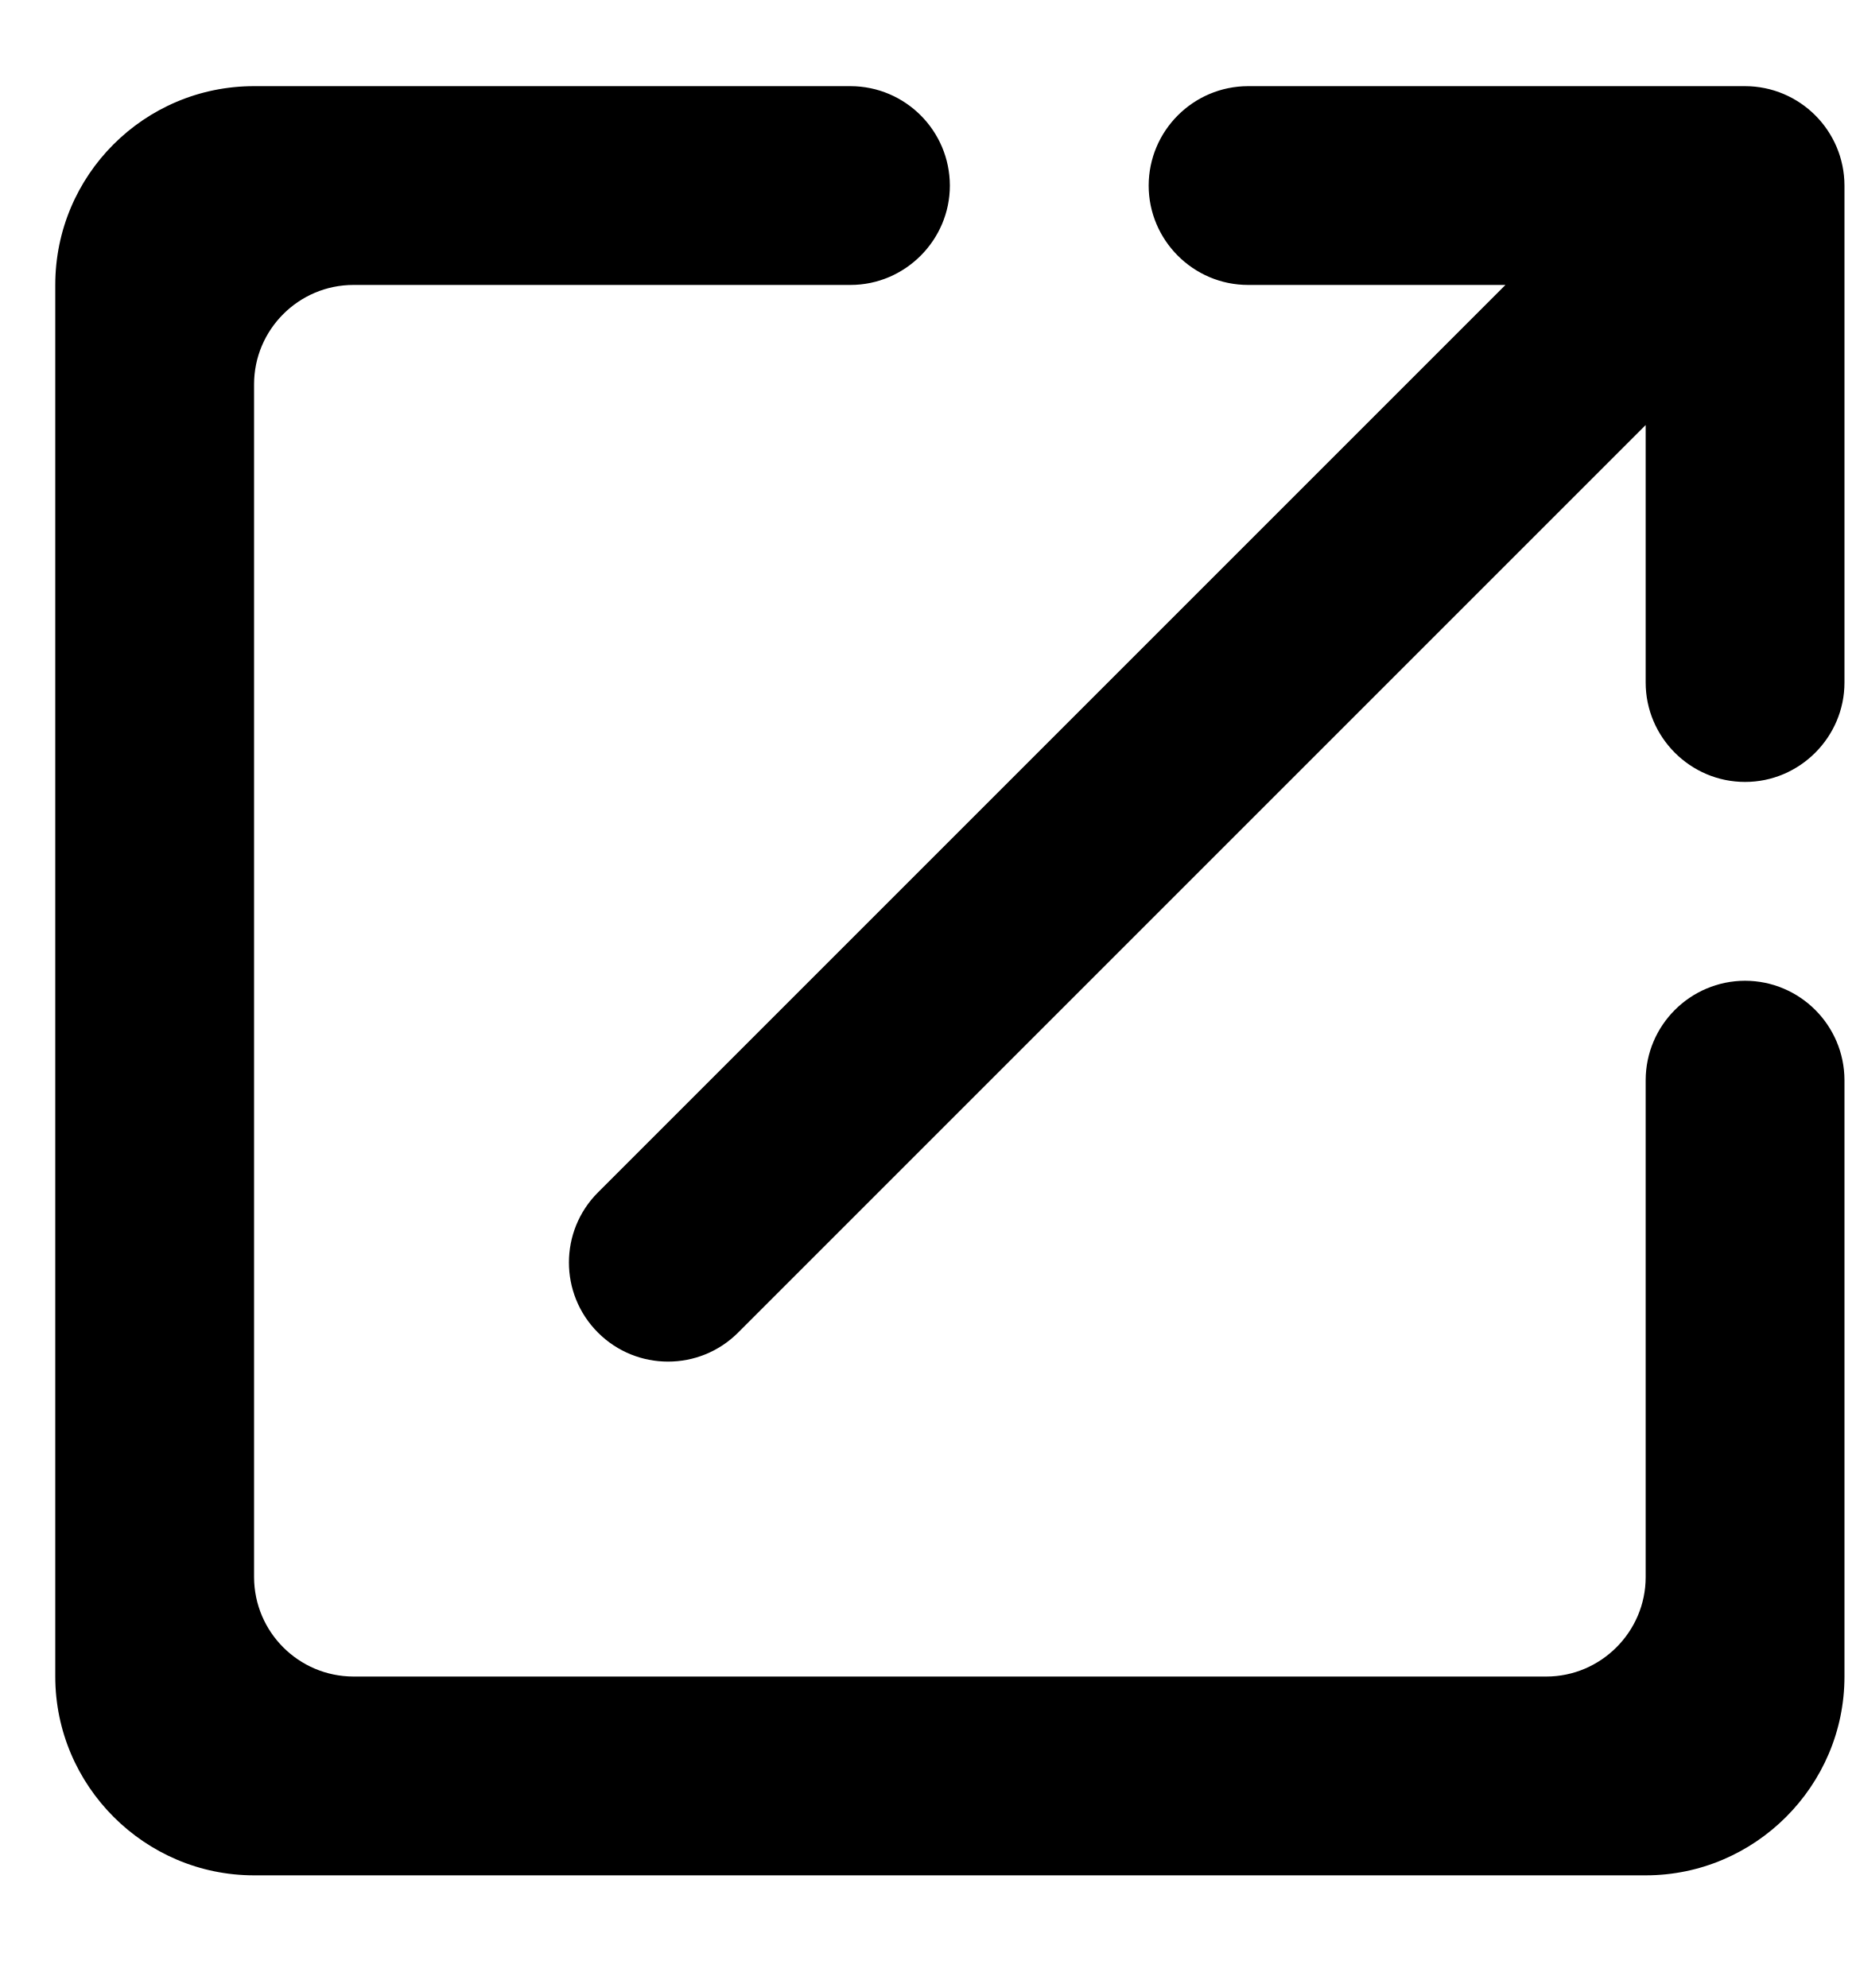
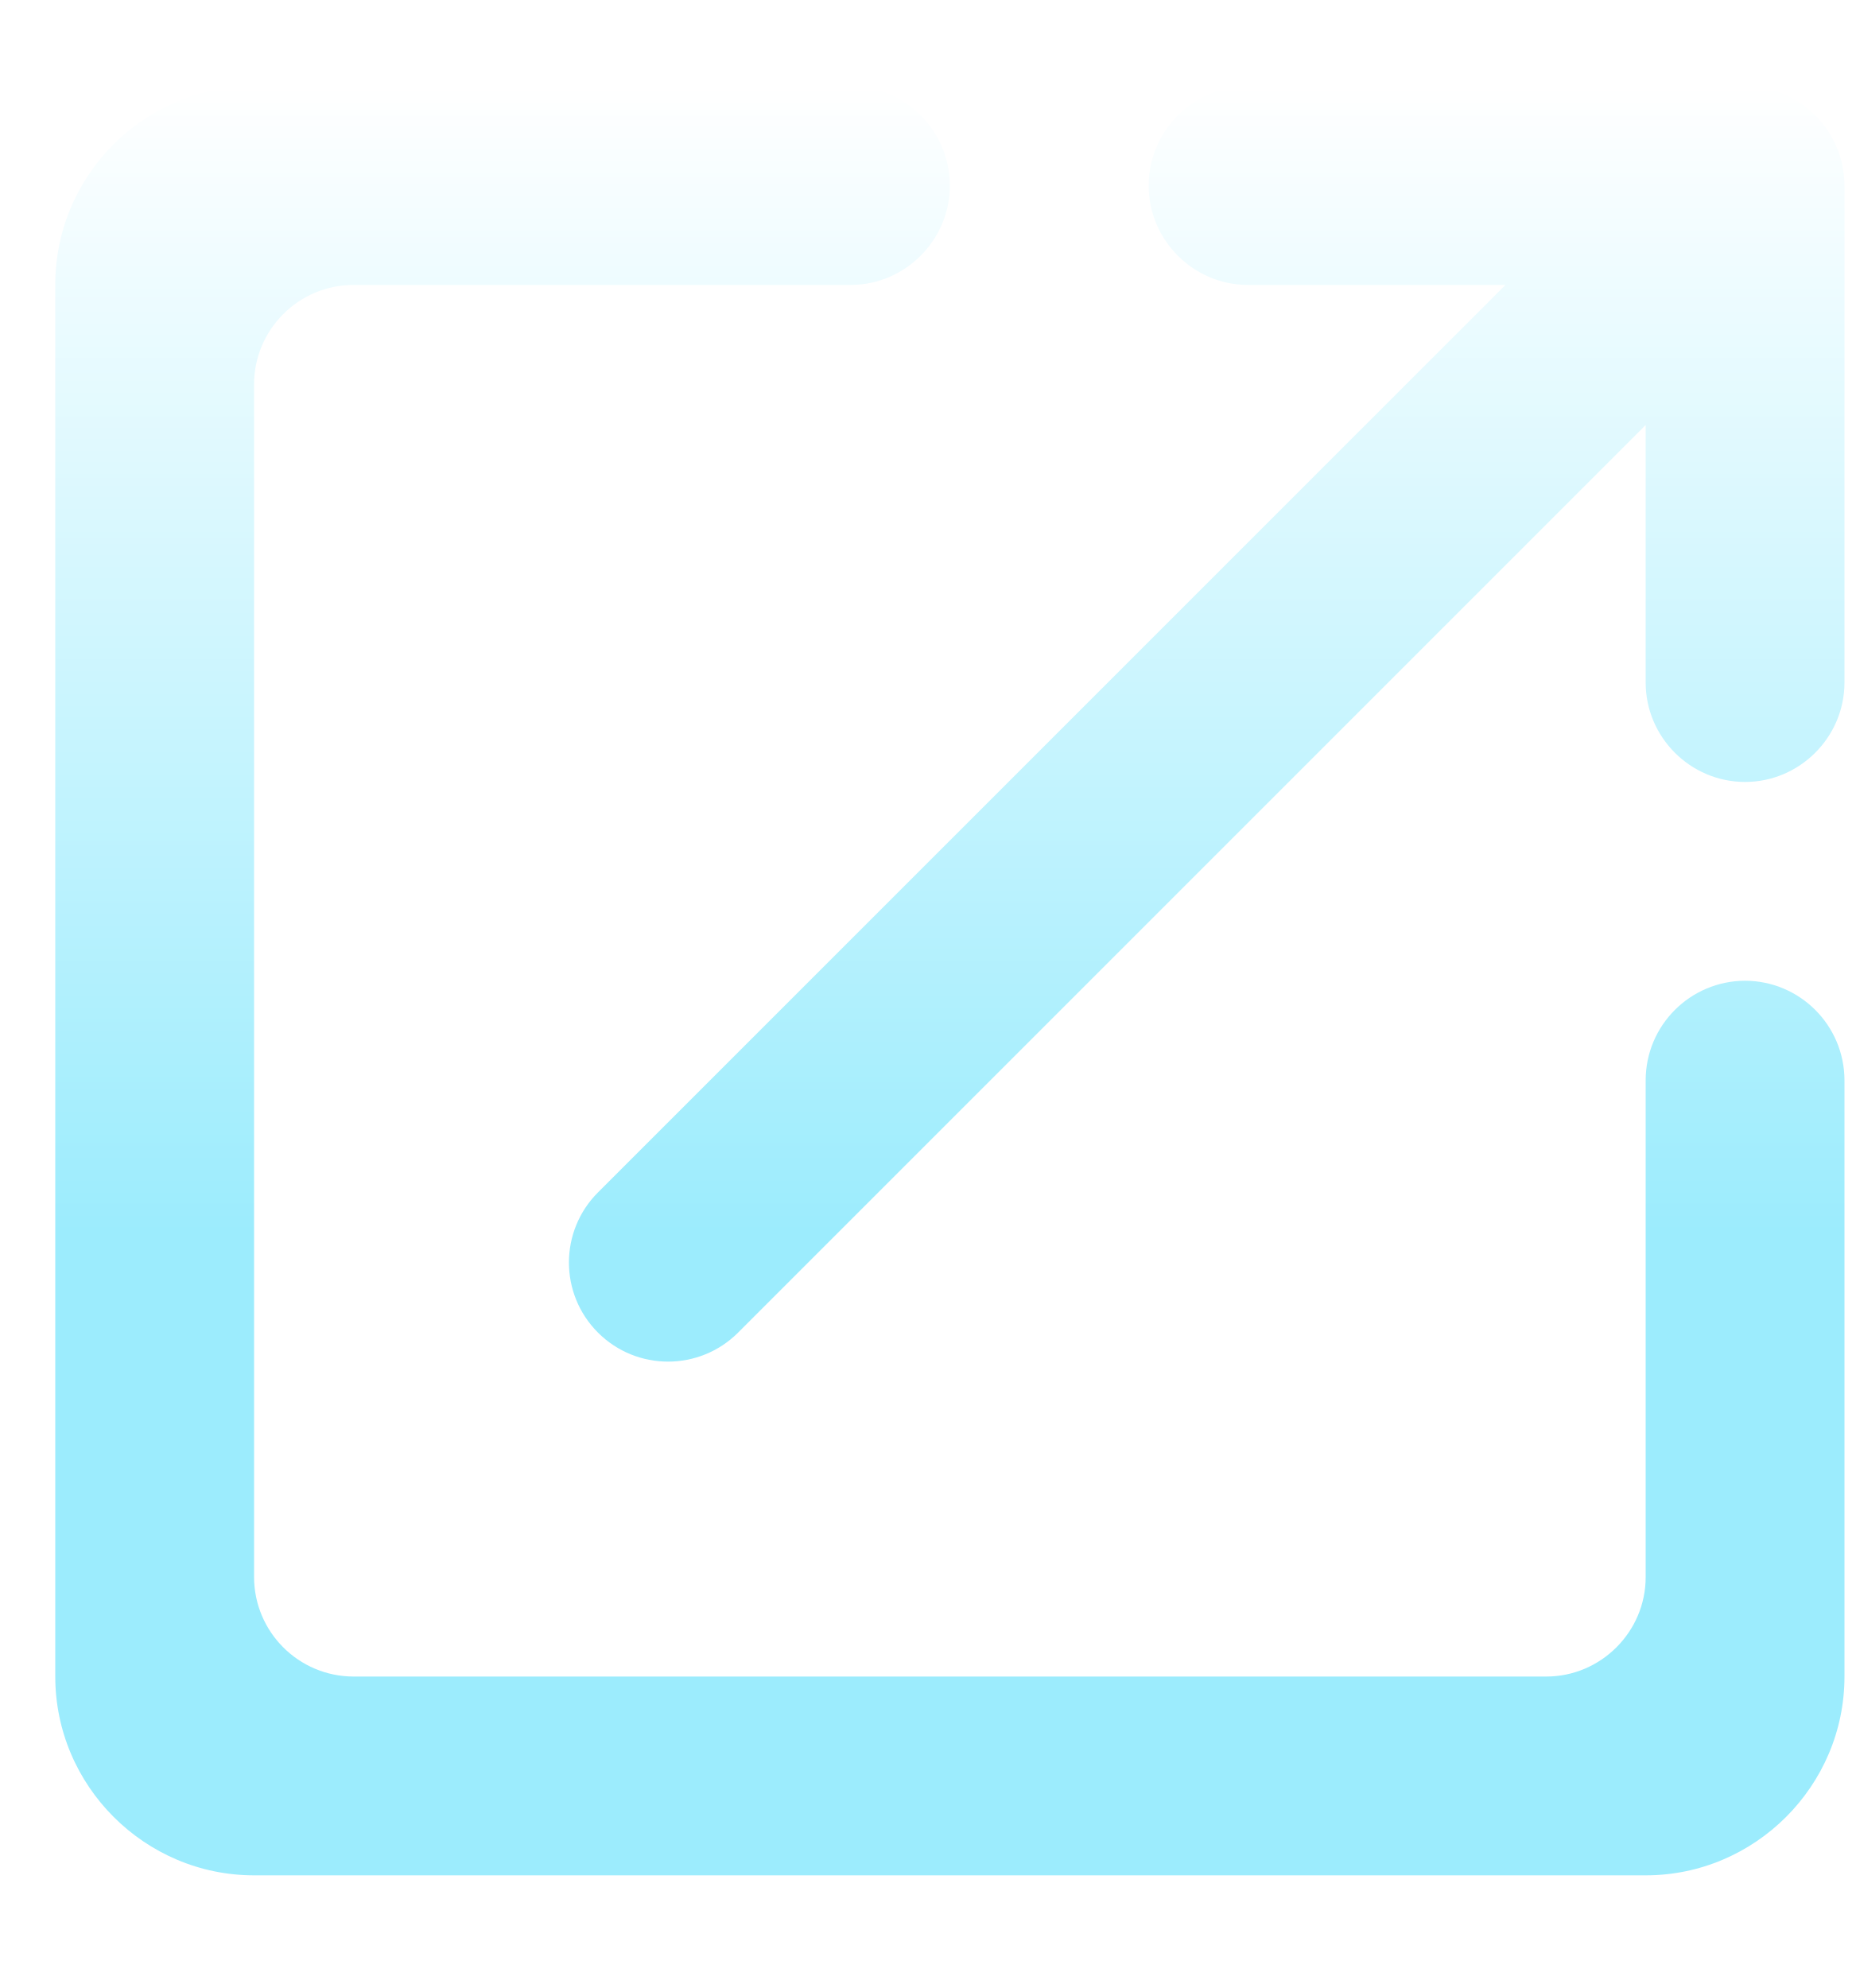
<svg xmlns="http://www.w3.org/2000/svg" width="14" height="15" fill="none">
  <path d="M11.667 12.65h-9a.752.752 0 0 1-.75-.75v-9c0-.413.337-.75.75-.75h3.75c.412 0 .75-.338.75-.75a.752.752 0 0 0-.75-.75h-4.5a1.5 1.5 0 0 0-1.5 1.5v10.5c0 .825.675 1.5 1.5 1.5h10.5c.825 0 1.5-.675 1.5-1.5v-4.5a.752.752 0 0 0-.75-.75.752.752 0 0 0-.75.75v3.75c0 .412-.338.75-.75.75Zm-3-11.25c0 .412.337.75.75.75h1.942L4.512 8.997a.747.747 0 1 0 1.057 1.058l6.848-6.848V5.15c0 .412.337.75.75.75.412 0 .75-.338.75-.75V1.4a.752.752 0 0 0-.75-.75h-3.75a.752.752 0 0 0-.75.75Z" fill="url(#a)" />
  <defs>
    <linearGradient id="a" x1="7.167" y1=".65" x2="7.167" y2="14.15" gradientUnits="userSpaceOnUse">
-       <stop stopColor="#fff" />
-       <stop offset=".641" stopColor="#9CECFD" />
+       <stop stop-color="#fff" />
+       <stop offset=".641" stop-color="#9CECFD" />
    </linearGradient>
  </defs>
</svg>
